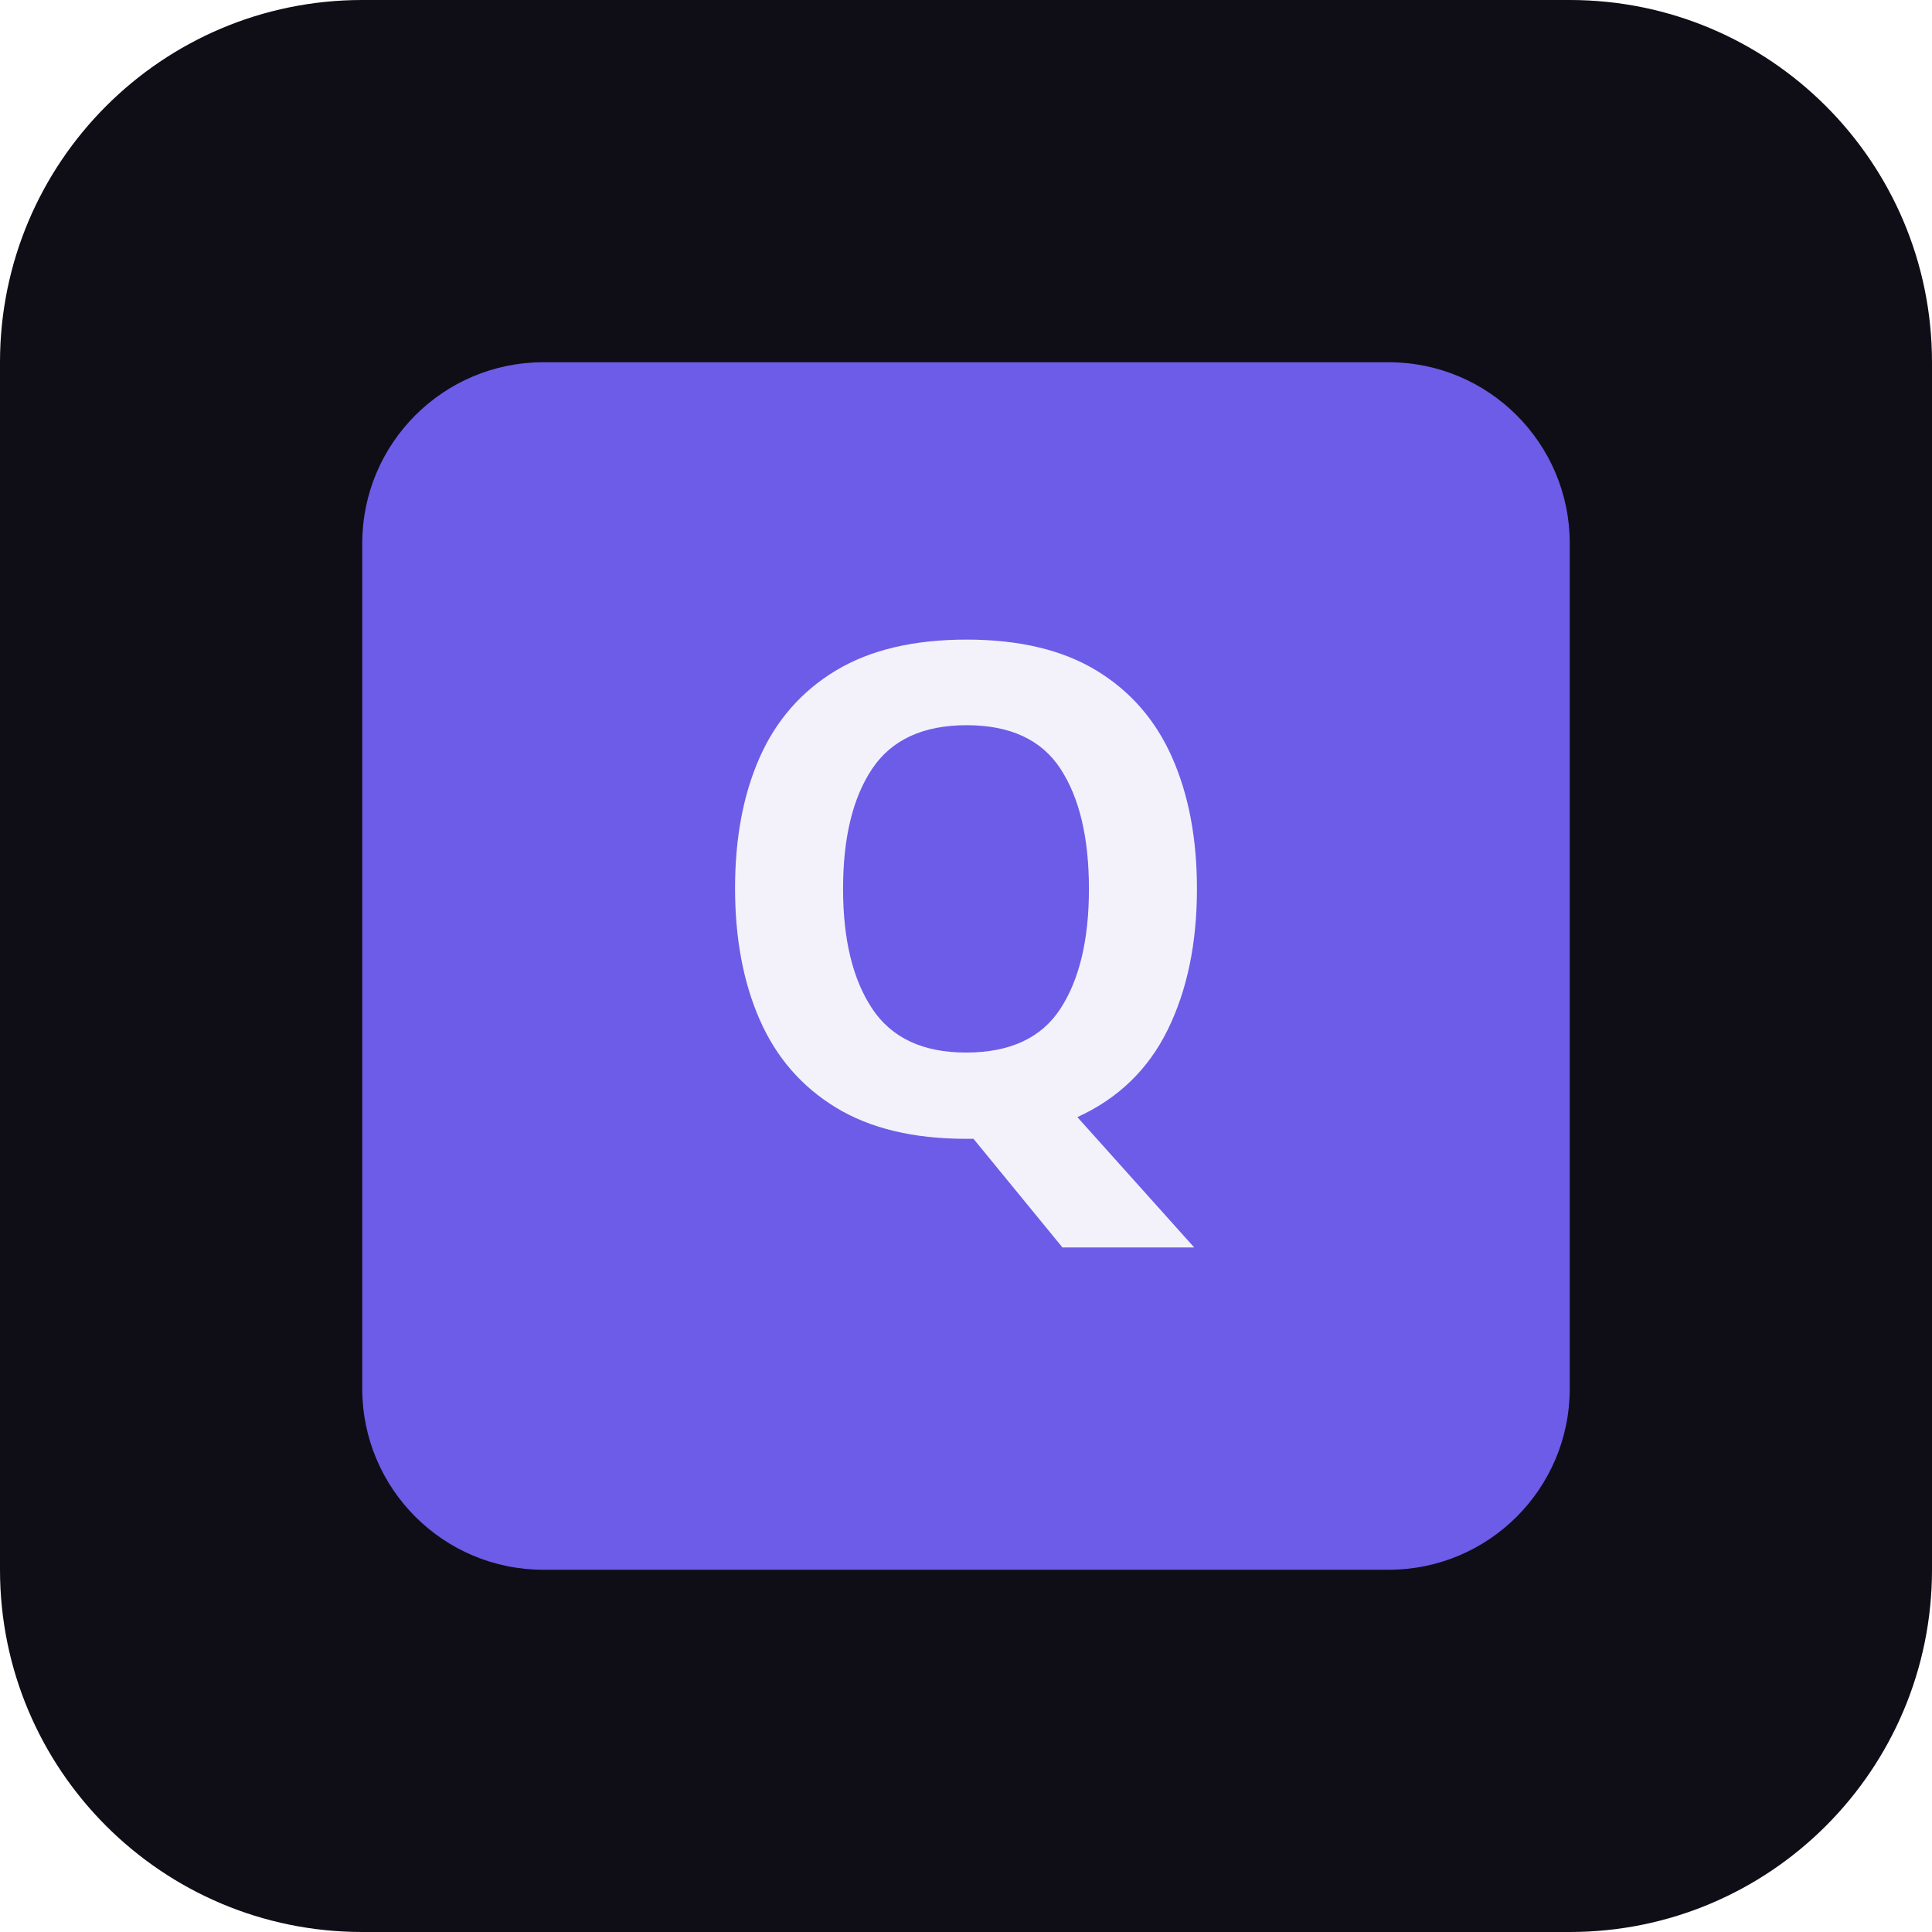
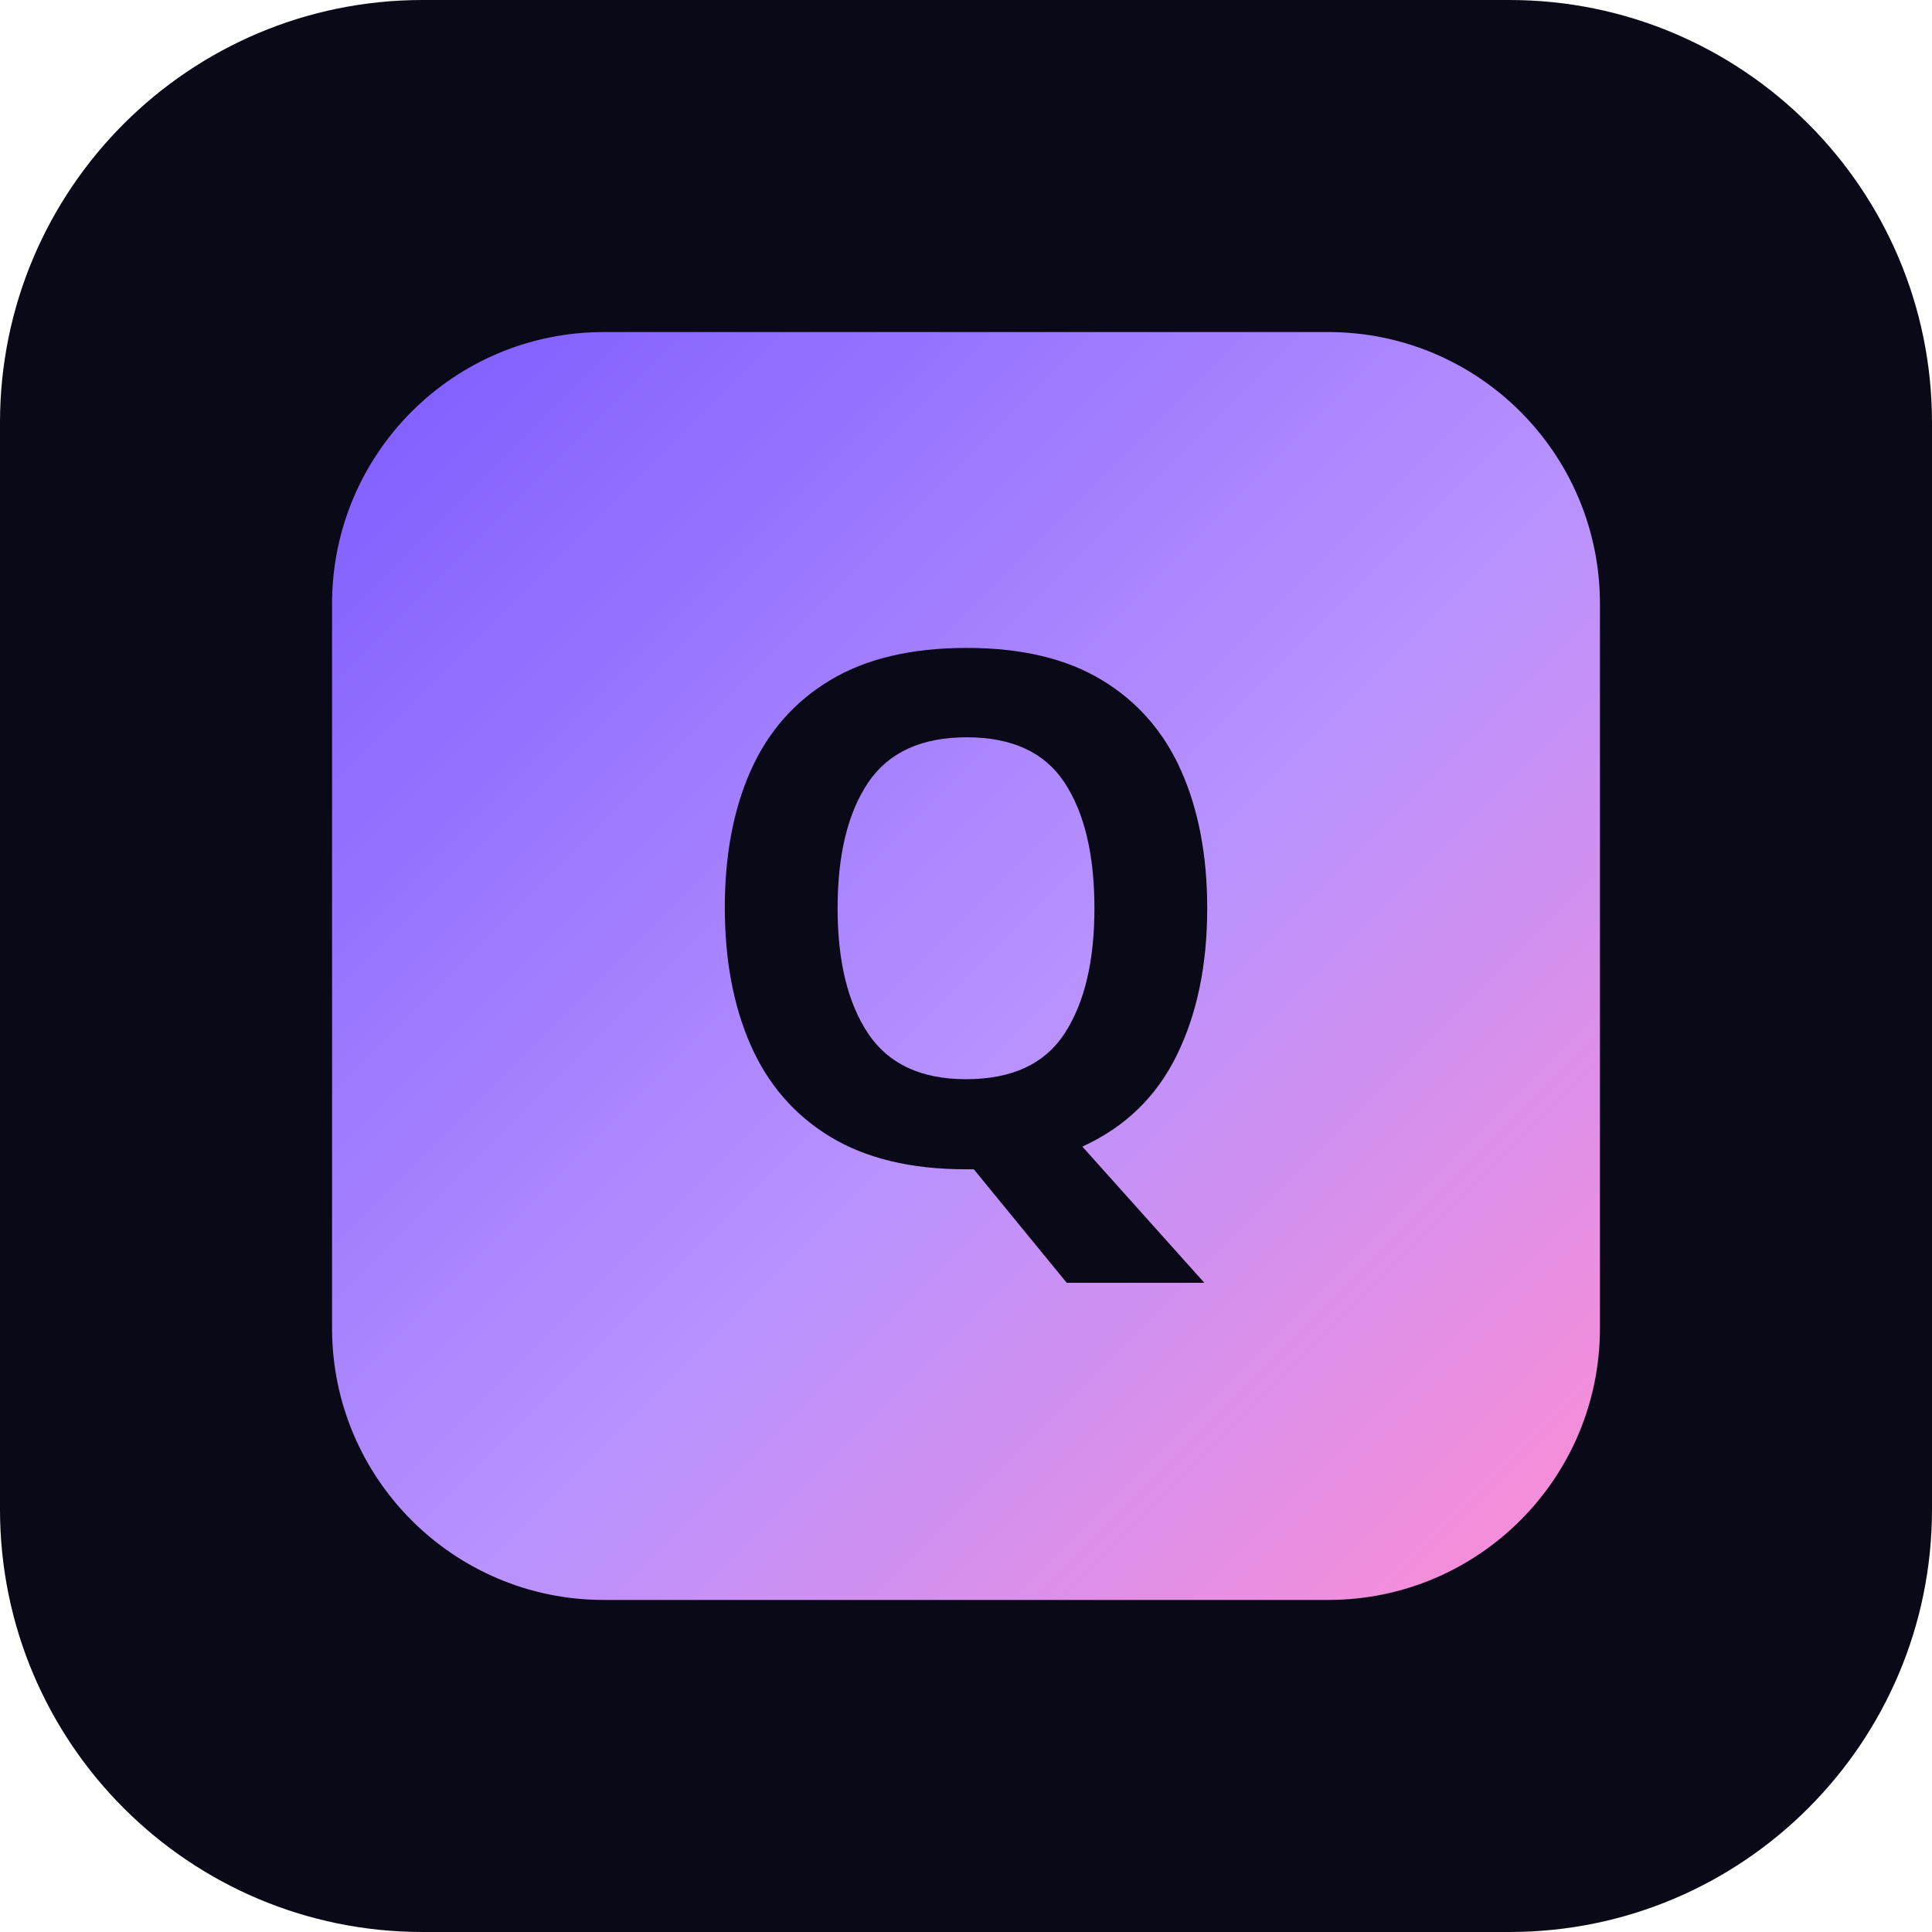
<svg xmlns="http://www.w3.org/2000/svg" viewBox="0 0 512 512">
-   <rect width="512" height="512" rx="96" fill="#0f0e17" />
-   <rect x="96" y="96" width="320" height="320" rx="48" fill="#6c5ce7" />
-   <text x="256" y="300" font-family="Segoe UI, sans-serif" font-size="180" font-weight="800" fill="#f3f1fa" text-anchor="middle">Q</text>
+   <defs>
+     <linearGradient id="g" x1="0" y1="0" x2="1" y2="1">
+       <stop offset="0%" stop-color="#7c5cff" />
+       <stop offset="55%" stop-color="#b892ff" />
+       <stop offset="100%" stop-color="#ff8dd4" />
+     </linearGradient>
+   </defs>
+   <rect width="512" height="512" rx="112" fill="#0a0917" />
+   <rect x="88" y="88" width="336" height="336" rx="72" fill="url(#g)" />
+   <text x="256" y="308" font-family="Segoe UI, sans-serif" font-size="188" font-weight="800" fill="#0a0917" text-anchor="middle">Q</text>
</svg>
